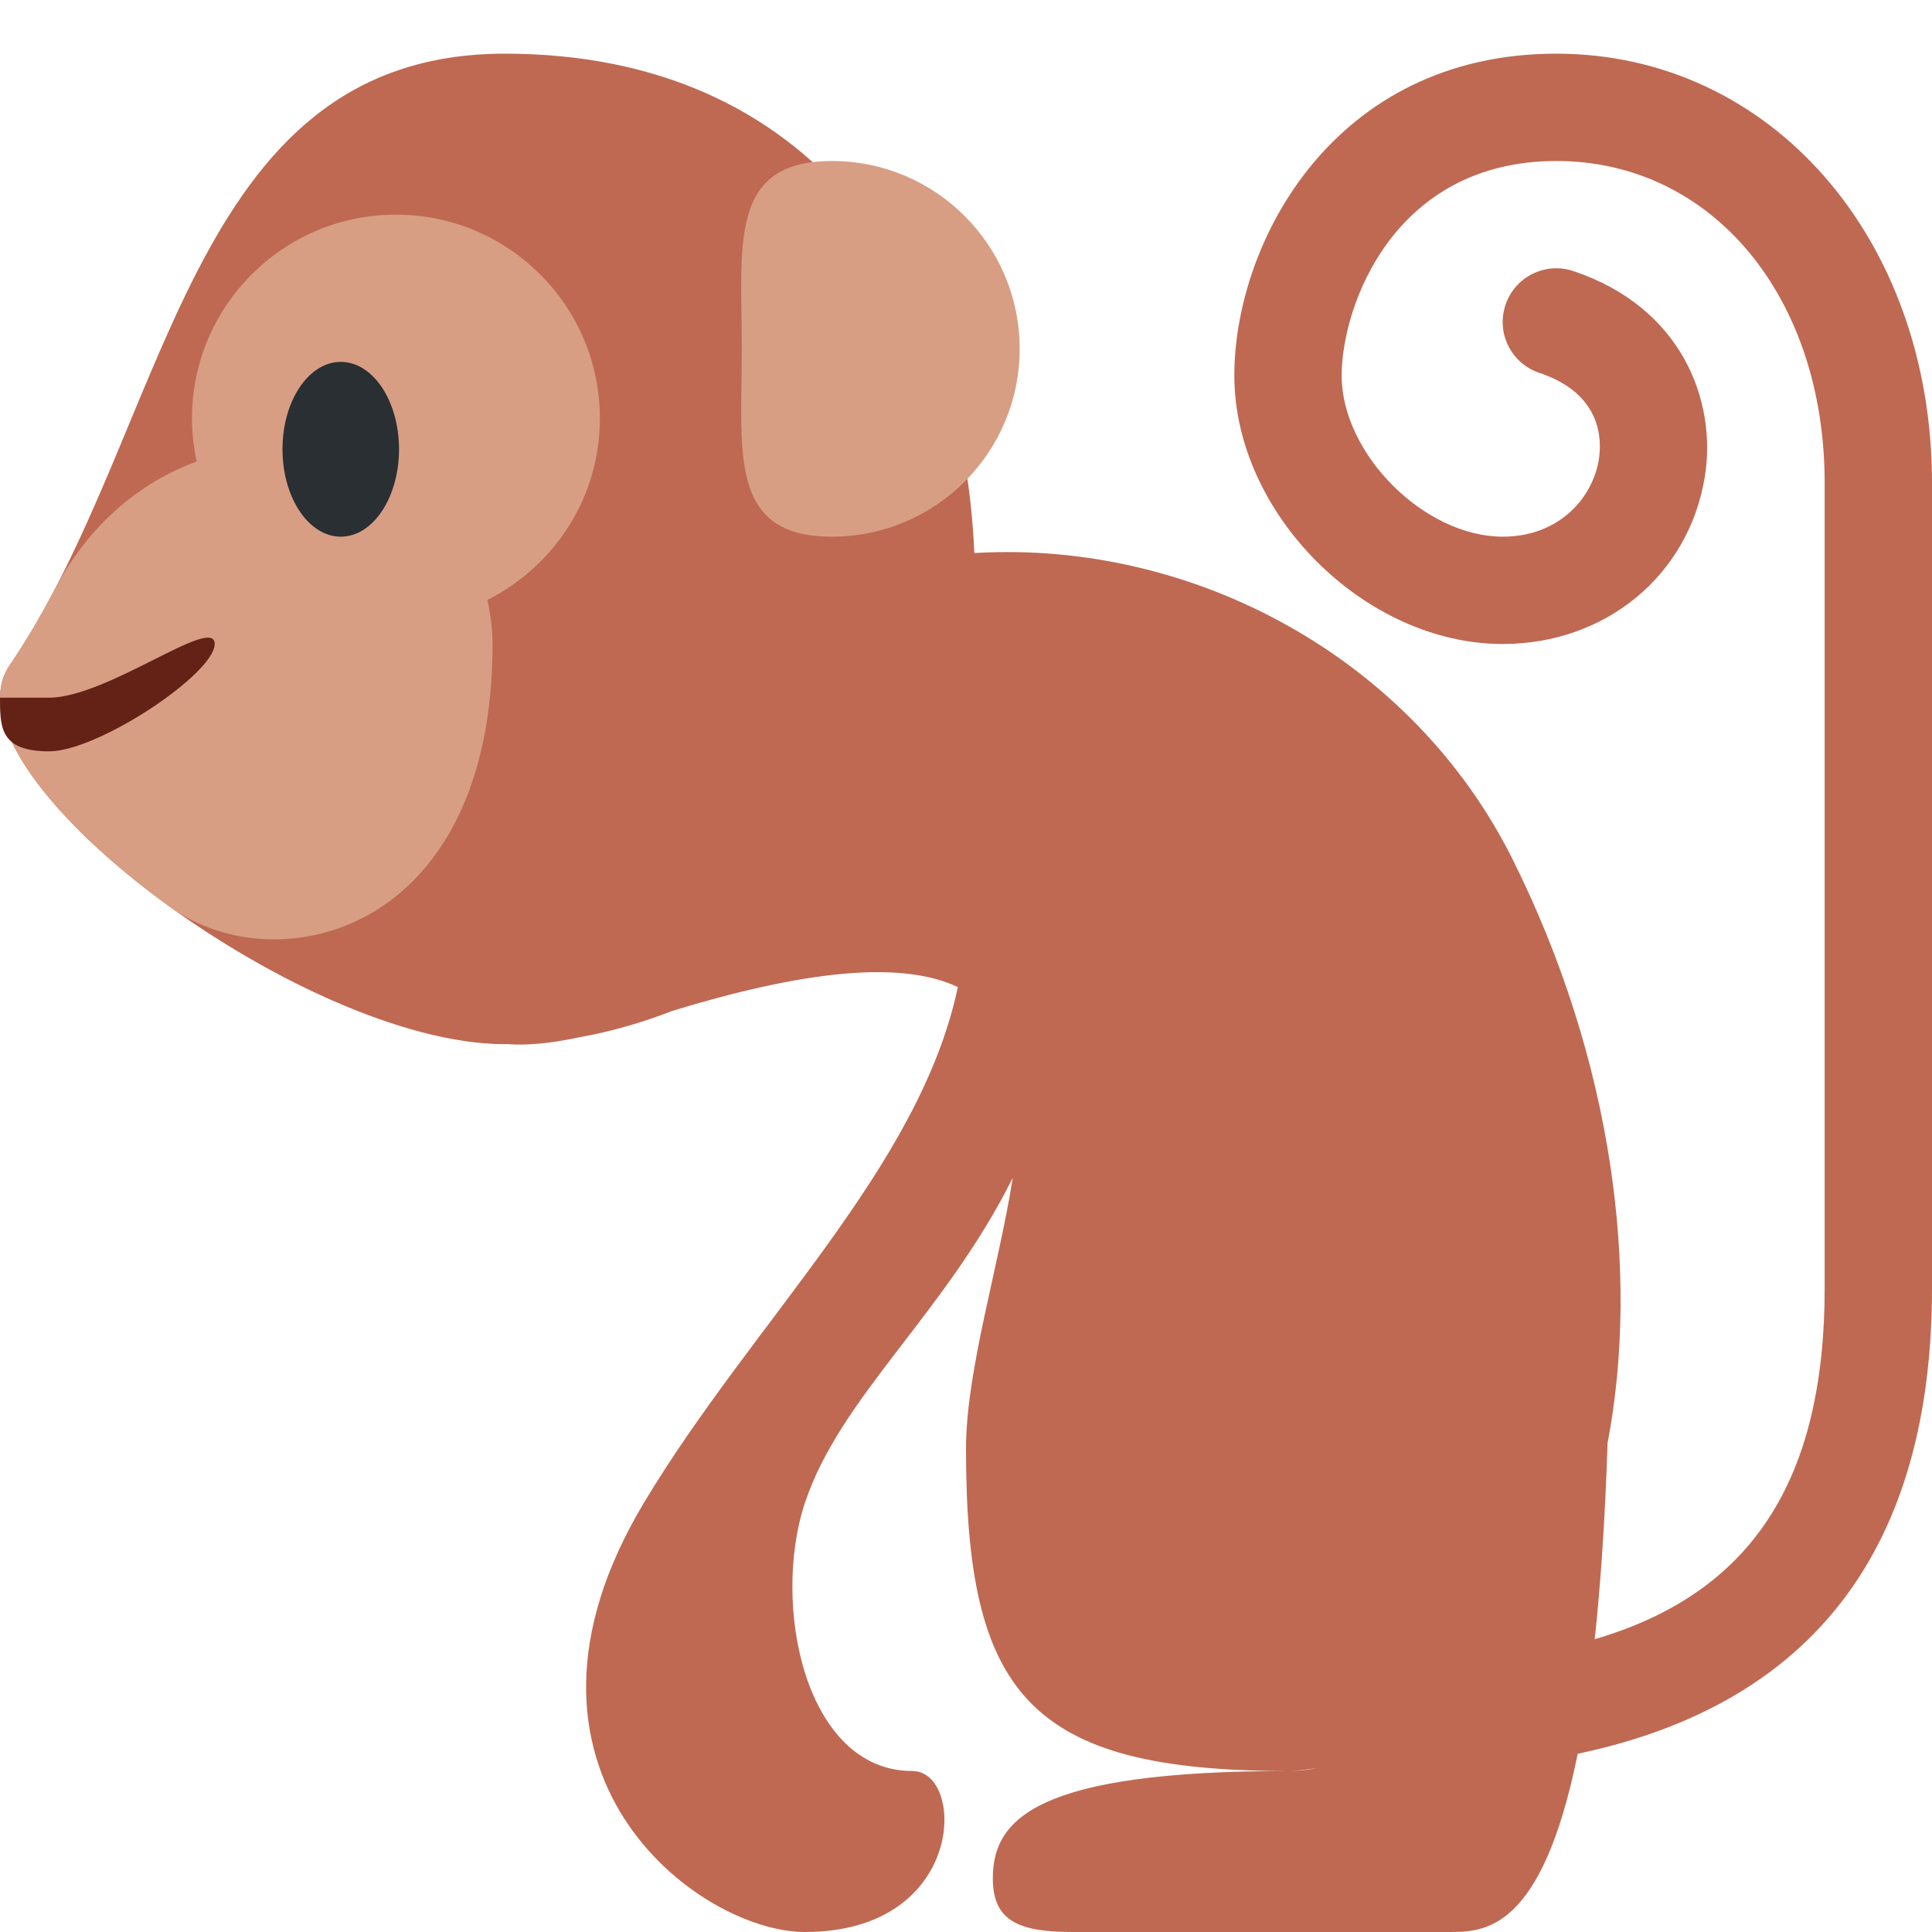
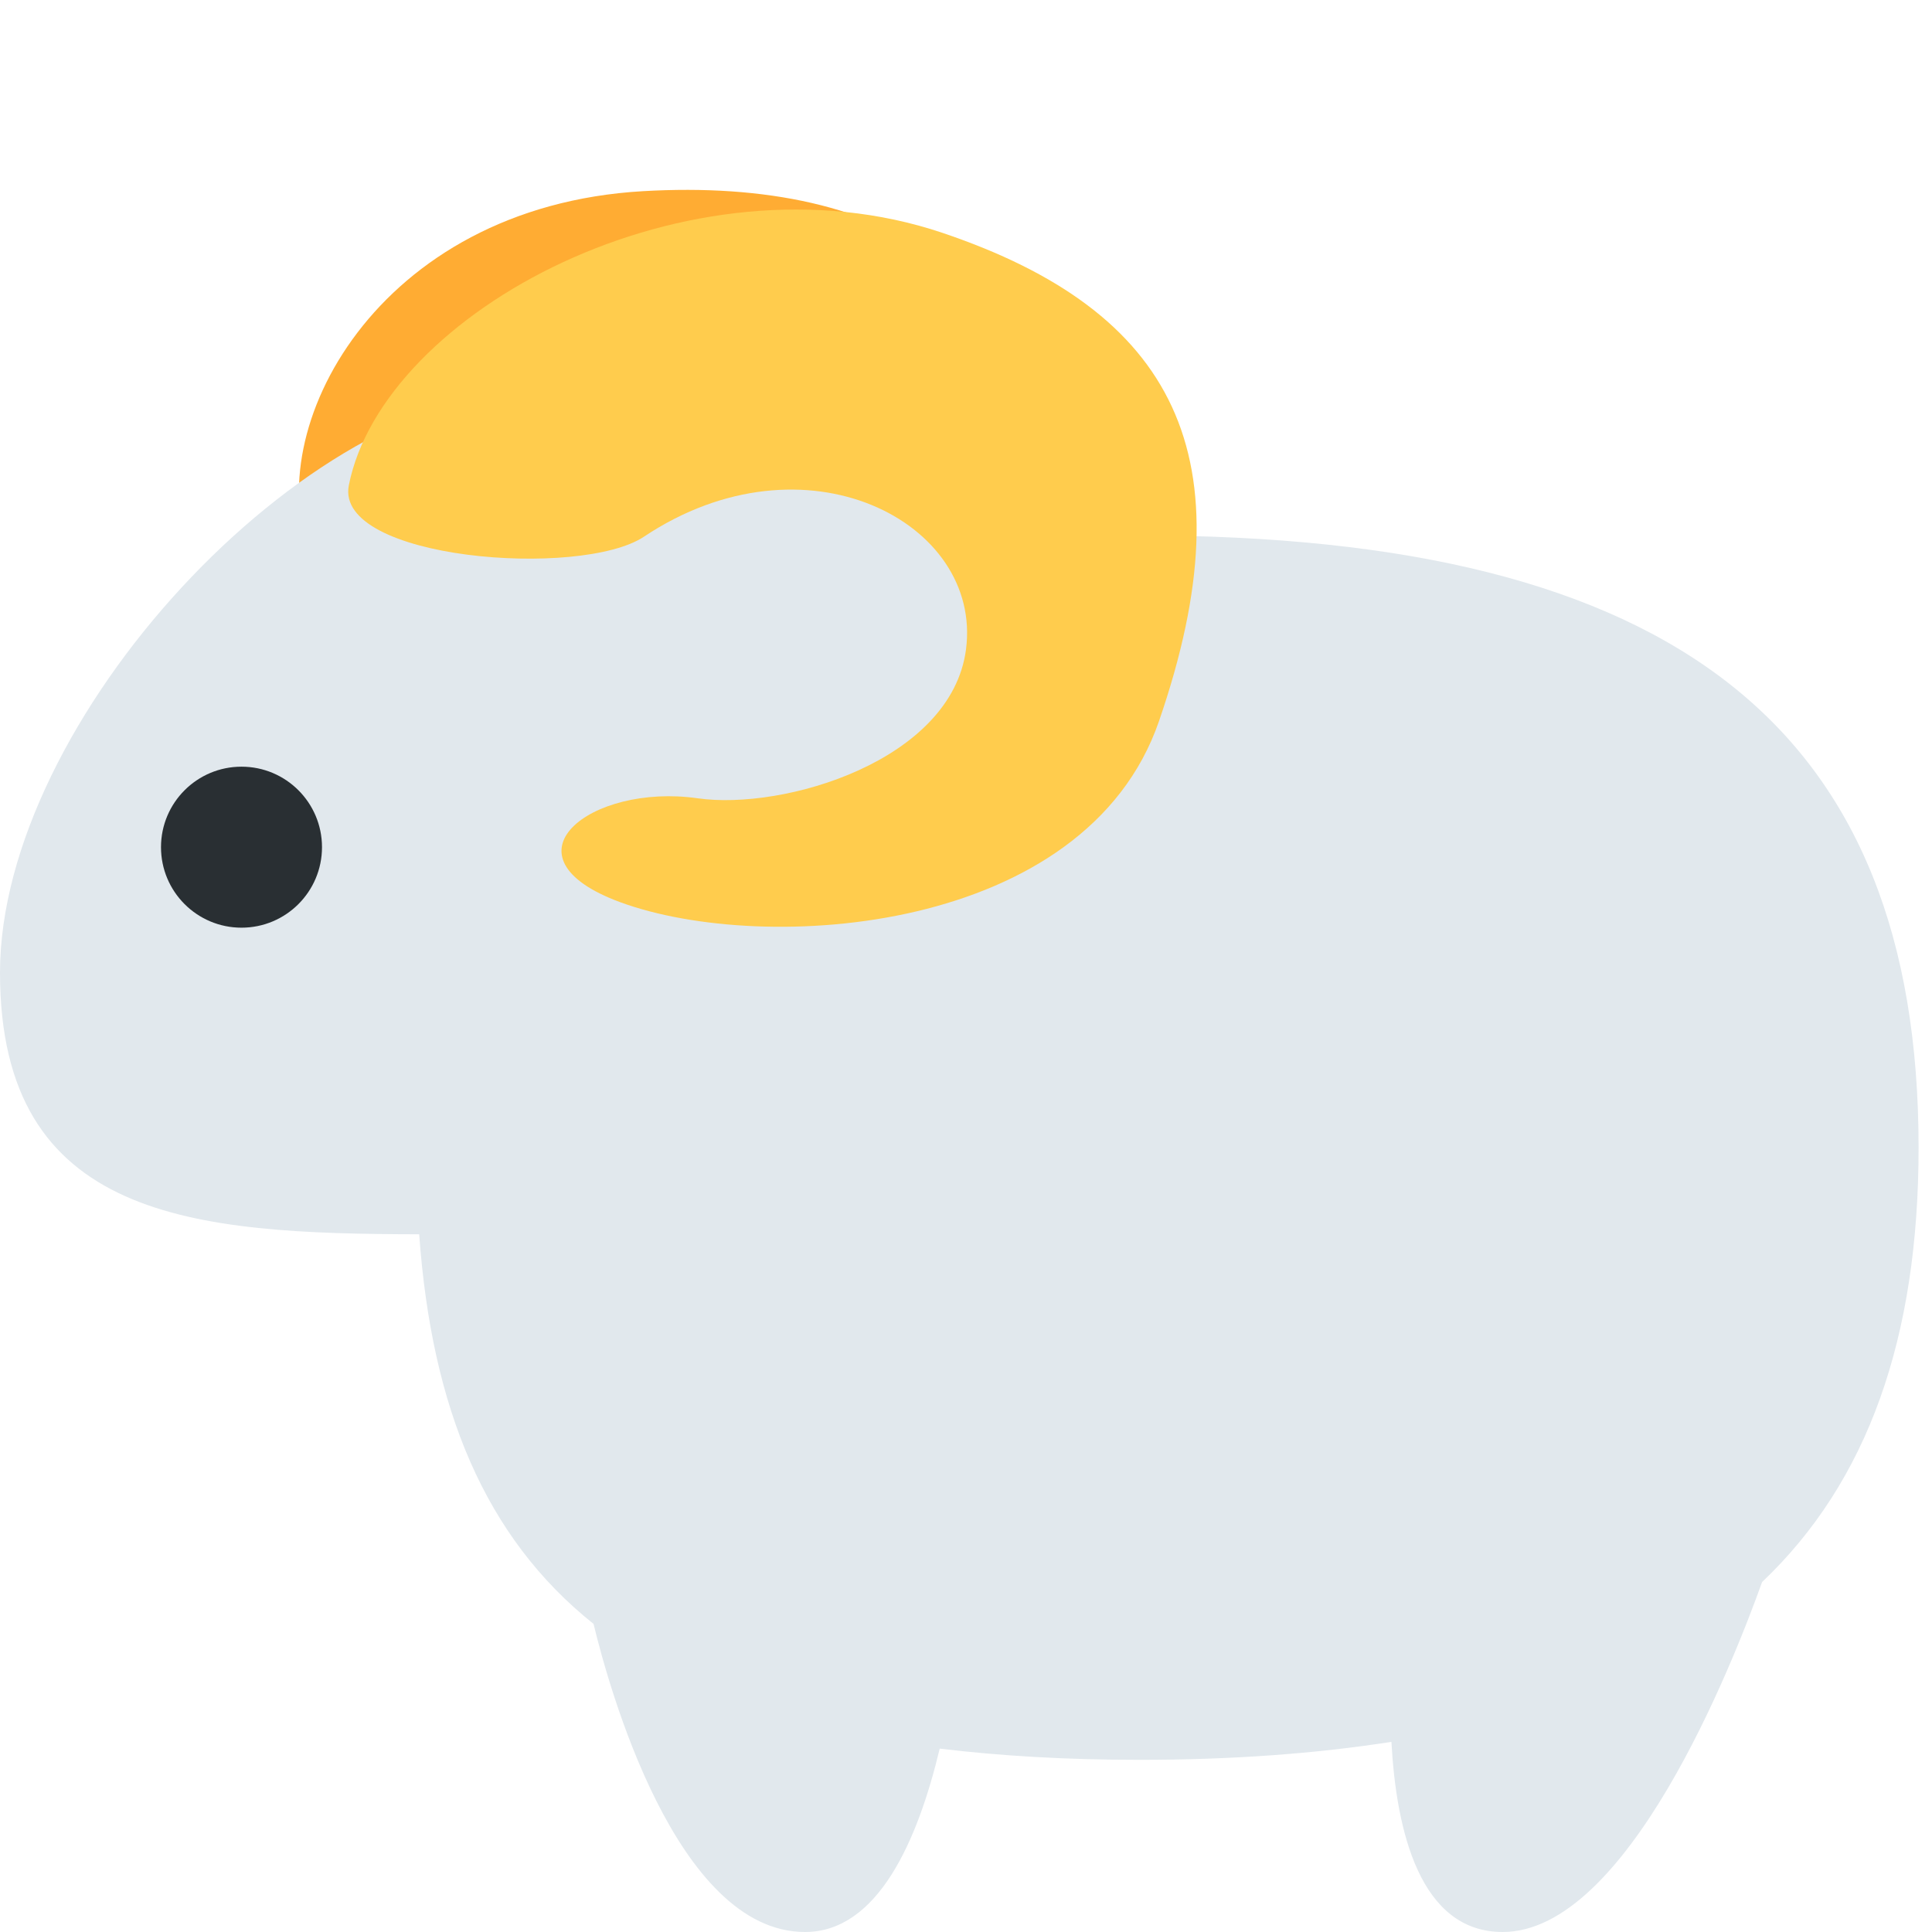
<svg xmlns="http://www.w3.org/2000/svg" viewBox="0 0 36 36">
-   <path fill="#BF6952" d="M29 1c-4.139 0-6 3.509-6 6 0 2.57 2.43 5 5 5 1.92 0 3.468-1.28 3.766-3.113.232-1.426-.437-3.165-2.449-3.836-.528-.176-1.09.109-1.265.632-.175.524.108 1.09.632 1.265 1.174.391 1.166 1.262 1.107 1.618C29.68 9.257 29.071 10 28 10c-1.458 0-3-1.542-3-3 0-1.305.978-4 4-4 2.897 0 5 2.523 5 6v15c0 3.576-1.352 5.685-4.285 6.544.11-1.017.193-2.223.24-3.655.604-3.163.103-7.131-1.776-10.889-1.864-3.727-5.926-5.939-10.023-5.695C17.924 5.188 15.121 1 9.407 1 3.436 1 3.178 8 .178 12.399c-1.352 1.982 5.428 7.058 9.228 7.058l.043-.002c.352.029.801-.009 1.362-.13.57-.102 1.149-.268 1.719-.489 2.731-.835 4.376-.891 5.318-.443C17.137 21.761 14.027 24.621 12 28c-3 5 1 8 3 8 3 0 3-3 2-3-2 0-2.632-3.103-2-5 .658-1.974 2.609-3.521 3.871-6.053C18.608 23.627 18 25.543 18 27c0 4.568 1.17 6 6 6 .188 0 .36-.034.541-.052-.176.031-.354.052-.541.052-4.694 0-5.5.896-5.5 2 0 .809.5 1 1.5 1h7c.651 0 1.728-.003 2.398-3.321C33.782 31.756 36 28.848 36 24V9c0-4.561-3.01-8-7-8z" />
-   <path fill="#D79E84" d="M11.178 7.799C11.178 5.701 9.476 4 7.378 4c-2.1 0-3.801 1.701-3.801 3.799 0 .275.033.542.088.801-1.033.378-1.996 1.145-2.655 2.4-.255.486-.53.956-.832 1.399-.711 1.044.83 2.944 3.004 4.51 1.956 1.409 5.996.52 5.996-4.909 0-.29-.039-.561-.097-.821 1.239-.626 2.097-1.896 2.097-3.38zM13.822 6.5c0 1.933-.255 3.5 1.678 3.5 1.934 0 3.5-1.567 3.5-3.5S17.434 3 15.5 3c-1.933 0-1.678 1.567-1.678 3.5z" />
-   <path fill="#292F33" d="M7.435 8.371c0 .9-.485 1.629-1.085 1.629s-1.086-.729-1.086-1.629c0-.899.485-1.628 1.086-1.628.6 0 1.085.729 1.085 1.628z" />
-   <path fill="#642116" d="M4 12c0 .552-2.17 2-3.085 2S0 13.552 0 13h.915C2.001 13 4 11.448 4 12z" />
+   <path fill="#FFAC33" d="M11.983 3.562c4.543-.262 7.824 1.597 8.089 6.826.215 4.19-5.184 6.79-8.046 6.879-2.462.077-1.353-1.852.61-2.334 1.576-.387 4.124-2.413 3.602-4.44-.597-2.32-4.315-2.684-6.351.292-.798 1.167-3.554.873-4.096-.434-.958-2.309 1.211-6.502 6.192-6.789z" />
+   <path fill="#E1E8ED" d="M35.75 21.384c0-7.783-4.495-11.407-14.519-11.407-1.087 0-2.083.051-3.018.137-1.36-2.423-4.845-2.828-8.213-2.828-4.304 0-10 6.145-10 10.839 0 4.608 3.606 4.866 7.811 4.874.233 3.245 1.226 5.647 3.249 7.26C11.337 31.409 12.594 36 15 36c1.353 0 2.099-1.695 2.51-3.417 1.128.136 2.359.209 3.722.209 1.733 0 3.288-.116 4.695-.335C26.017 34.114 26.458 36 28 36c2.317 0 4.273-4.956 4.834-6.521 1.969-1.87 2.916-4.545 2.916-8.095z" />
+   <circle fill="#292F33" cx="4.5" cy="15.786" r="1.5" />
+   <path fill="#FFCC4D" d="M17.562 4.339c4.312 1.455 5.74 4.148 4.034 9.099-1.367 3.967-7.345 4.361-10.034 3.375C9.25 15.964 11 14.589 13 14.875c1.606.23 4.727-.698 5-2.773C18.312 9.727 15 8 12 10c-1.177.785-5.774.43-5.5-.958.638-3.226 6.335-6.298 11.062-4.703z" />
</svg>
